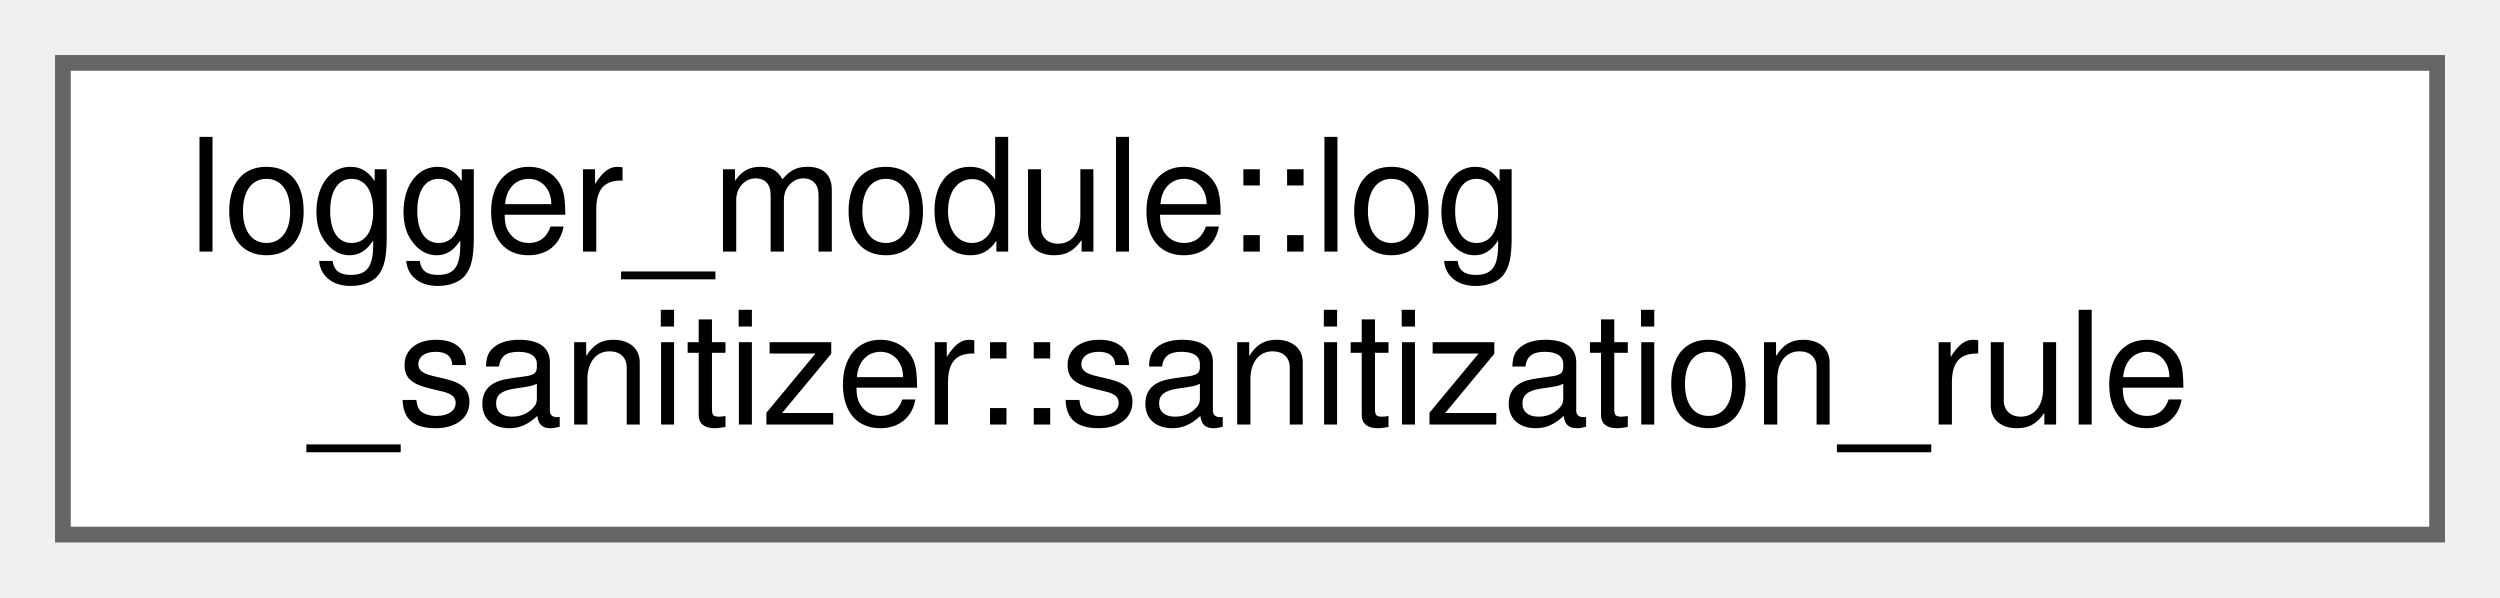
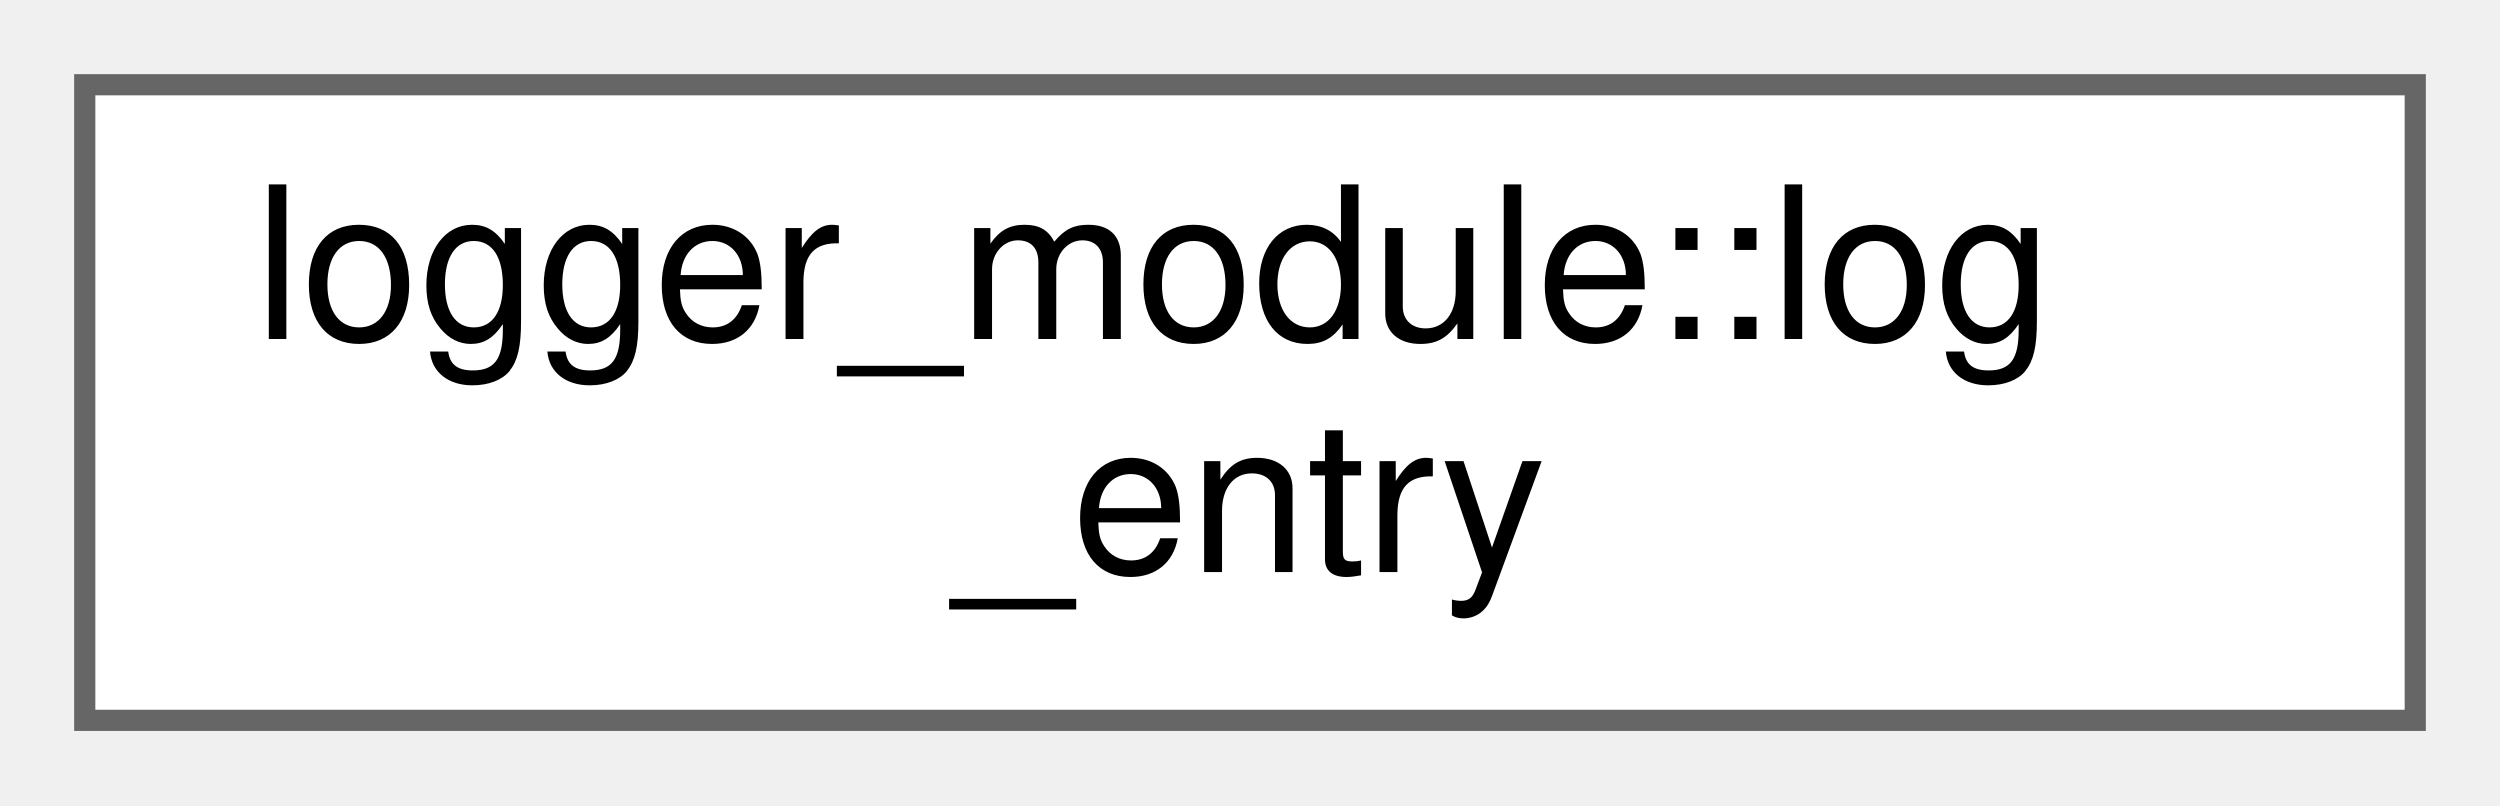
- <svg xmlns="http://www.w3.org/2000/svg" xmlns:xlink="http://www.w3.org/1999/xlink" width="159pt" height="38pt" viewBox="0.00 0.00 159.00 38.00">
+ <svg xmlns="http://www.w3.org/2000/svg" xmlns:xlink="http://www.w3.org/1999/xlink" width="118pt" height="38pt" viewBox="0.00 0.00 118.00 38.00">
  <g id="graph0" class="graph" transform="scale(1 1) rotate(0) translate(4 34)">
    <g id="Node000000" class="node">
      <g id="a_Node000000">
-         <a xlink:href="structlogger__module_1_1log__sanitizer_1_1sanitization__rule.html" target="_top" xlink:title="Rule for sanitizing specific patterns.">
-           <polygon fill="white" stroke="#666666" points="151,-30 0,-30 0,0 151,0 151,-30" />
+         <a xlink:href="structlogger__module_1_1log__entry.html" target="_top" xlink:title="Represents a single log entry.">
+           <polygon fill="white" stroke="#666666" points="110,-30 0,-30 0,0 110,0 110,-30" />
          <text text-anchor="start" x="8" y="-18" font-family="Helvetica,sans-Serif" font-size="10.00">logger_module::log</text>
-           <text text-anchor="middle" x="75.5" y="-7" font-family="Helvetica,sans-Serif" font-size="10.00">_sanitizer::sanitization_rule</text>
+           <text text-anchor="middle" x="55" y="-7" font-family="Helvetica,sans-Serif" font-size="10.00">_entry</text>
        </a>
      </g>
    </g>
  </g>
</svg>
